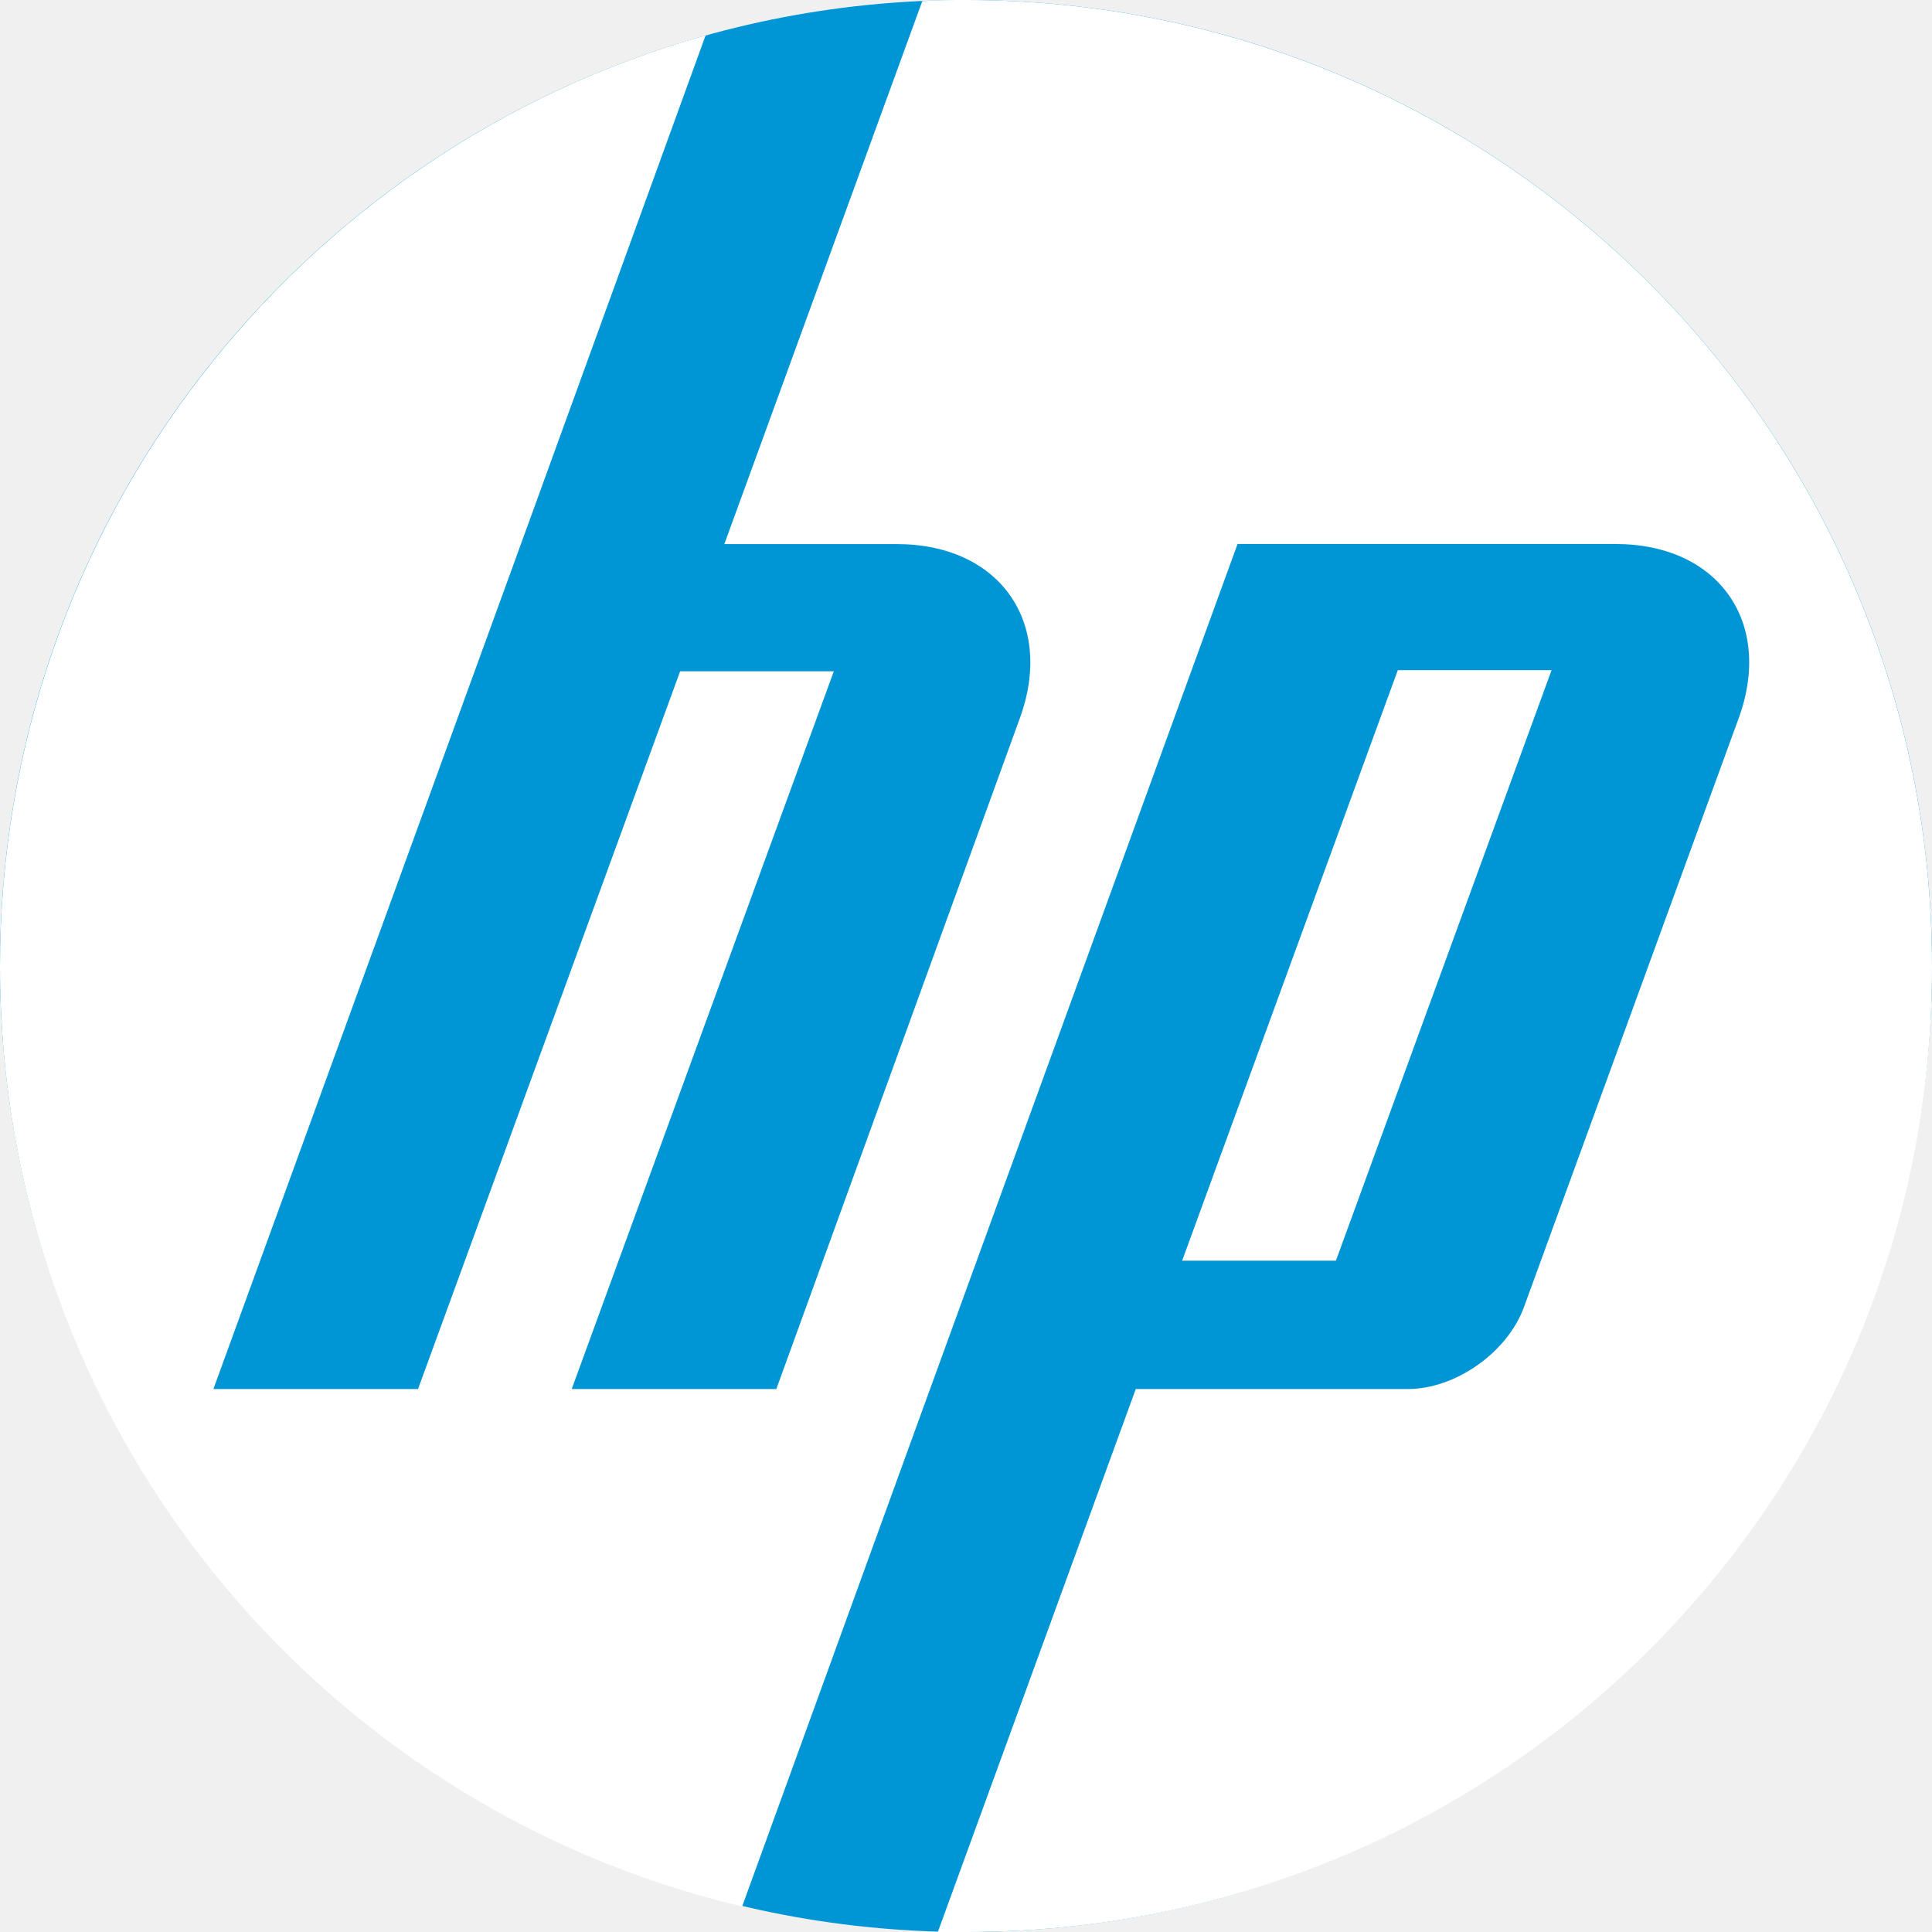
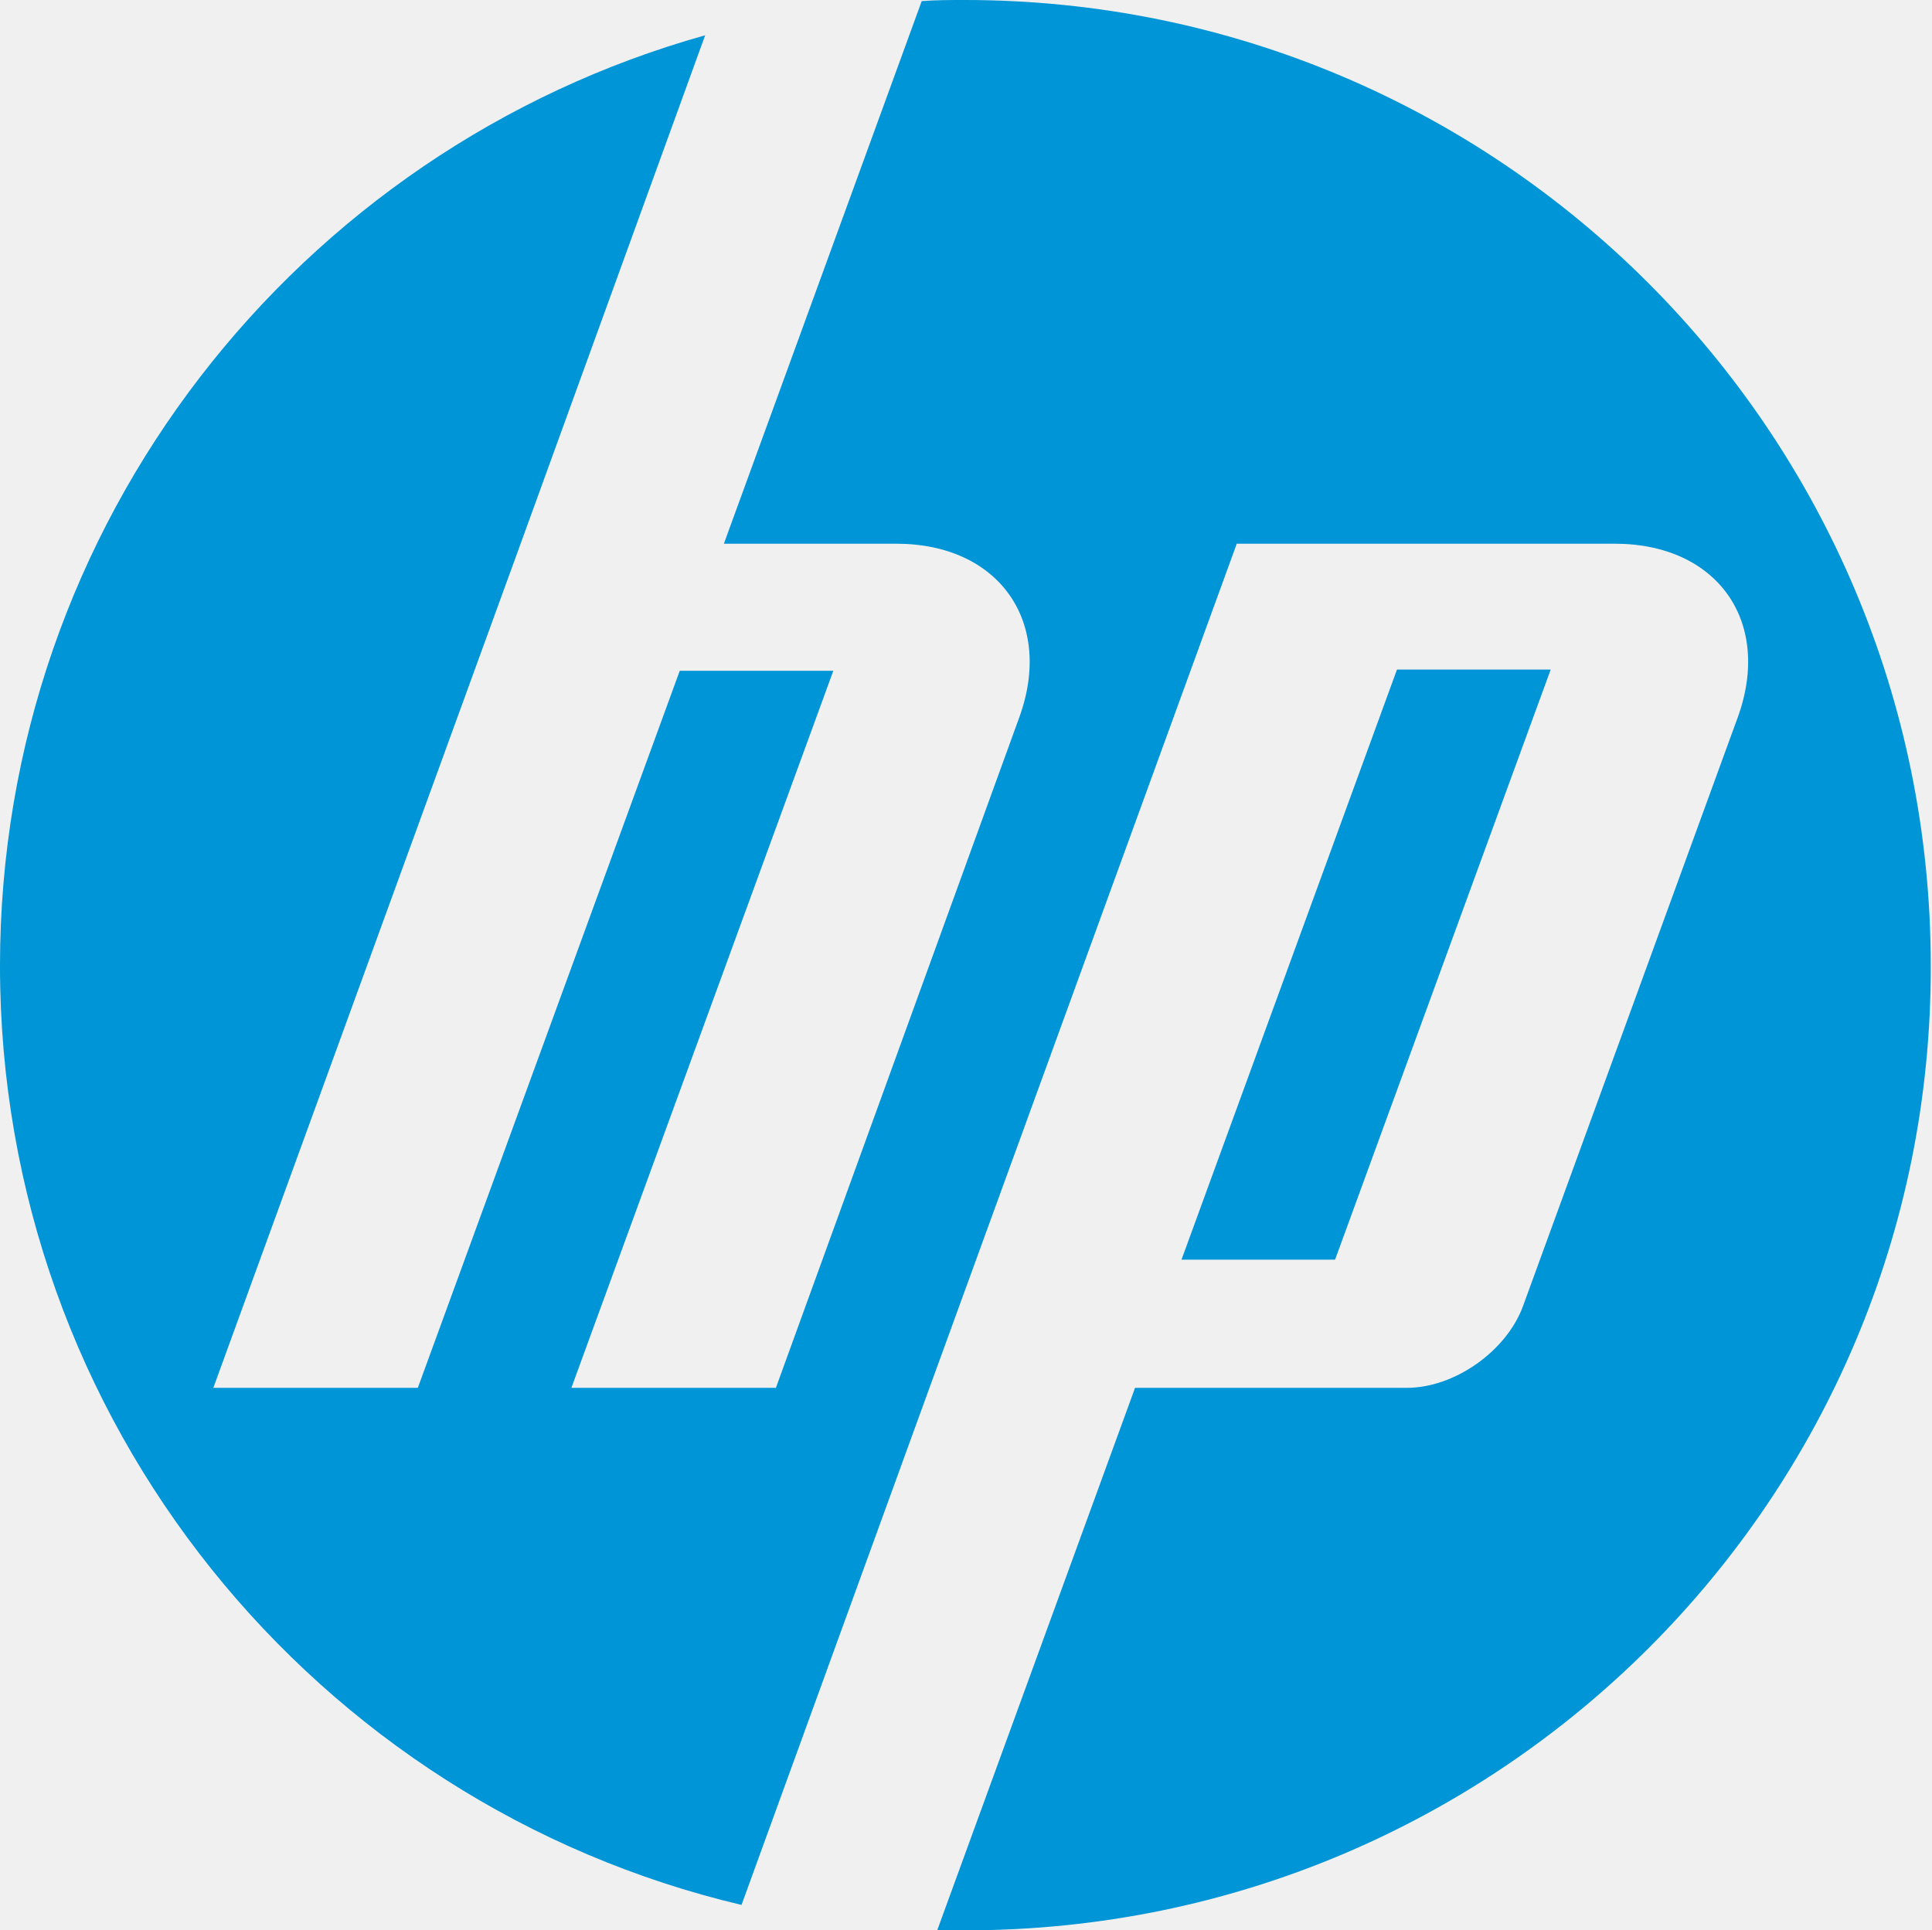
- <svg xmlns="http://www.w3.org/2000/svg" viewBox="0 0 24 24" width="24" height="24" aria-label="HP logo">
-   <circle cx="12" cy="12" r="12" fill="#0096D6" />
-   <path fill="#FFFFFF" d="M12.007 24h-.357l2.459-6.745h3.38c.591 0 1.236-.453 1.442-1.017l2.665-7.309c.44-1.195-.247-2.171-1.525-2.171h-4.698l-3.929 10.798-2.225 6.127C3.929 22.434 0 17.681 0 12.007 0 6.498 3.709 1.855 8.765.44L6.471 6.759 2.651 17.255h2.542L8.449 8.339h1.909l-3.256 8.916H9.644l3.022-8.325c.44-1.195-.247-2.171-1.525-2.171h-2.143l2.459-6.745C11.636 0 11.815 0 11.993 0 18.628 0 24 5.372 24 12.007c.014 6.622-5.358 11.993-11.993 11.993zM19.274 8.325h-1.91l-2.679 7.336h1.91l2.679-7.336z" />
+ <svg xmlns="http://www.w3.org/2000/svg" viewBox="0 0 12.48 12.47">
+   <path fill="#0095d6" fill-rule="evenodd" d="M 6.240 12.472 L 6.054 12.472 L 7.332 8.967 L 9.088 8.967 C 9.395 8.967 9.731 8.731 9.838 8.439 L 11.223 4.641 C 11.452 4.019 11.095 3.513 10.431 3.513 L 7.989 3.513 L 5.947 9.124 L 4.790 12.308 C 2.042 11.659 0.000 9.188 0.000 6.240 C 0.000 3.377 1.928 0.964 4.555 0.228 L 3.363 3.513 L 1.378 8.967 L 2.699 8.967 L 4.391 4.334 L 5.383 4.334 L 3.691 8.967 L 5.012 8.967 L 6.582 4.641 C 6.811 4.020 6.454 3.513 5.790 3.513 L 4.676 3.513 L 5.954 0.007 C 6.047 0.000 6.140 0.000 6.233 0.000 C 9.681 0.000 12.472 2.791 12.472 6.240 C 12.480 9.681 9.688 12.472 6.240 12.472 M 10.017 4.326 L 9.024 4.326 L 7.632 8.139 L 8.624 8.139 L 10.017 4.326 Z" />
</svg>
